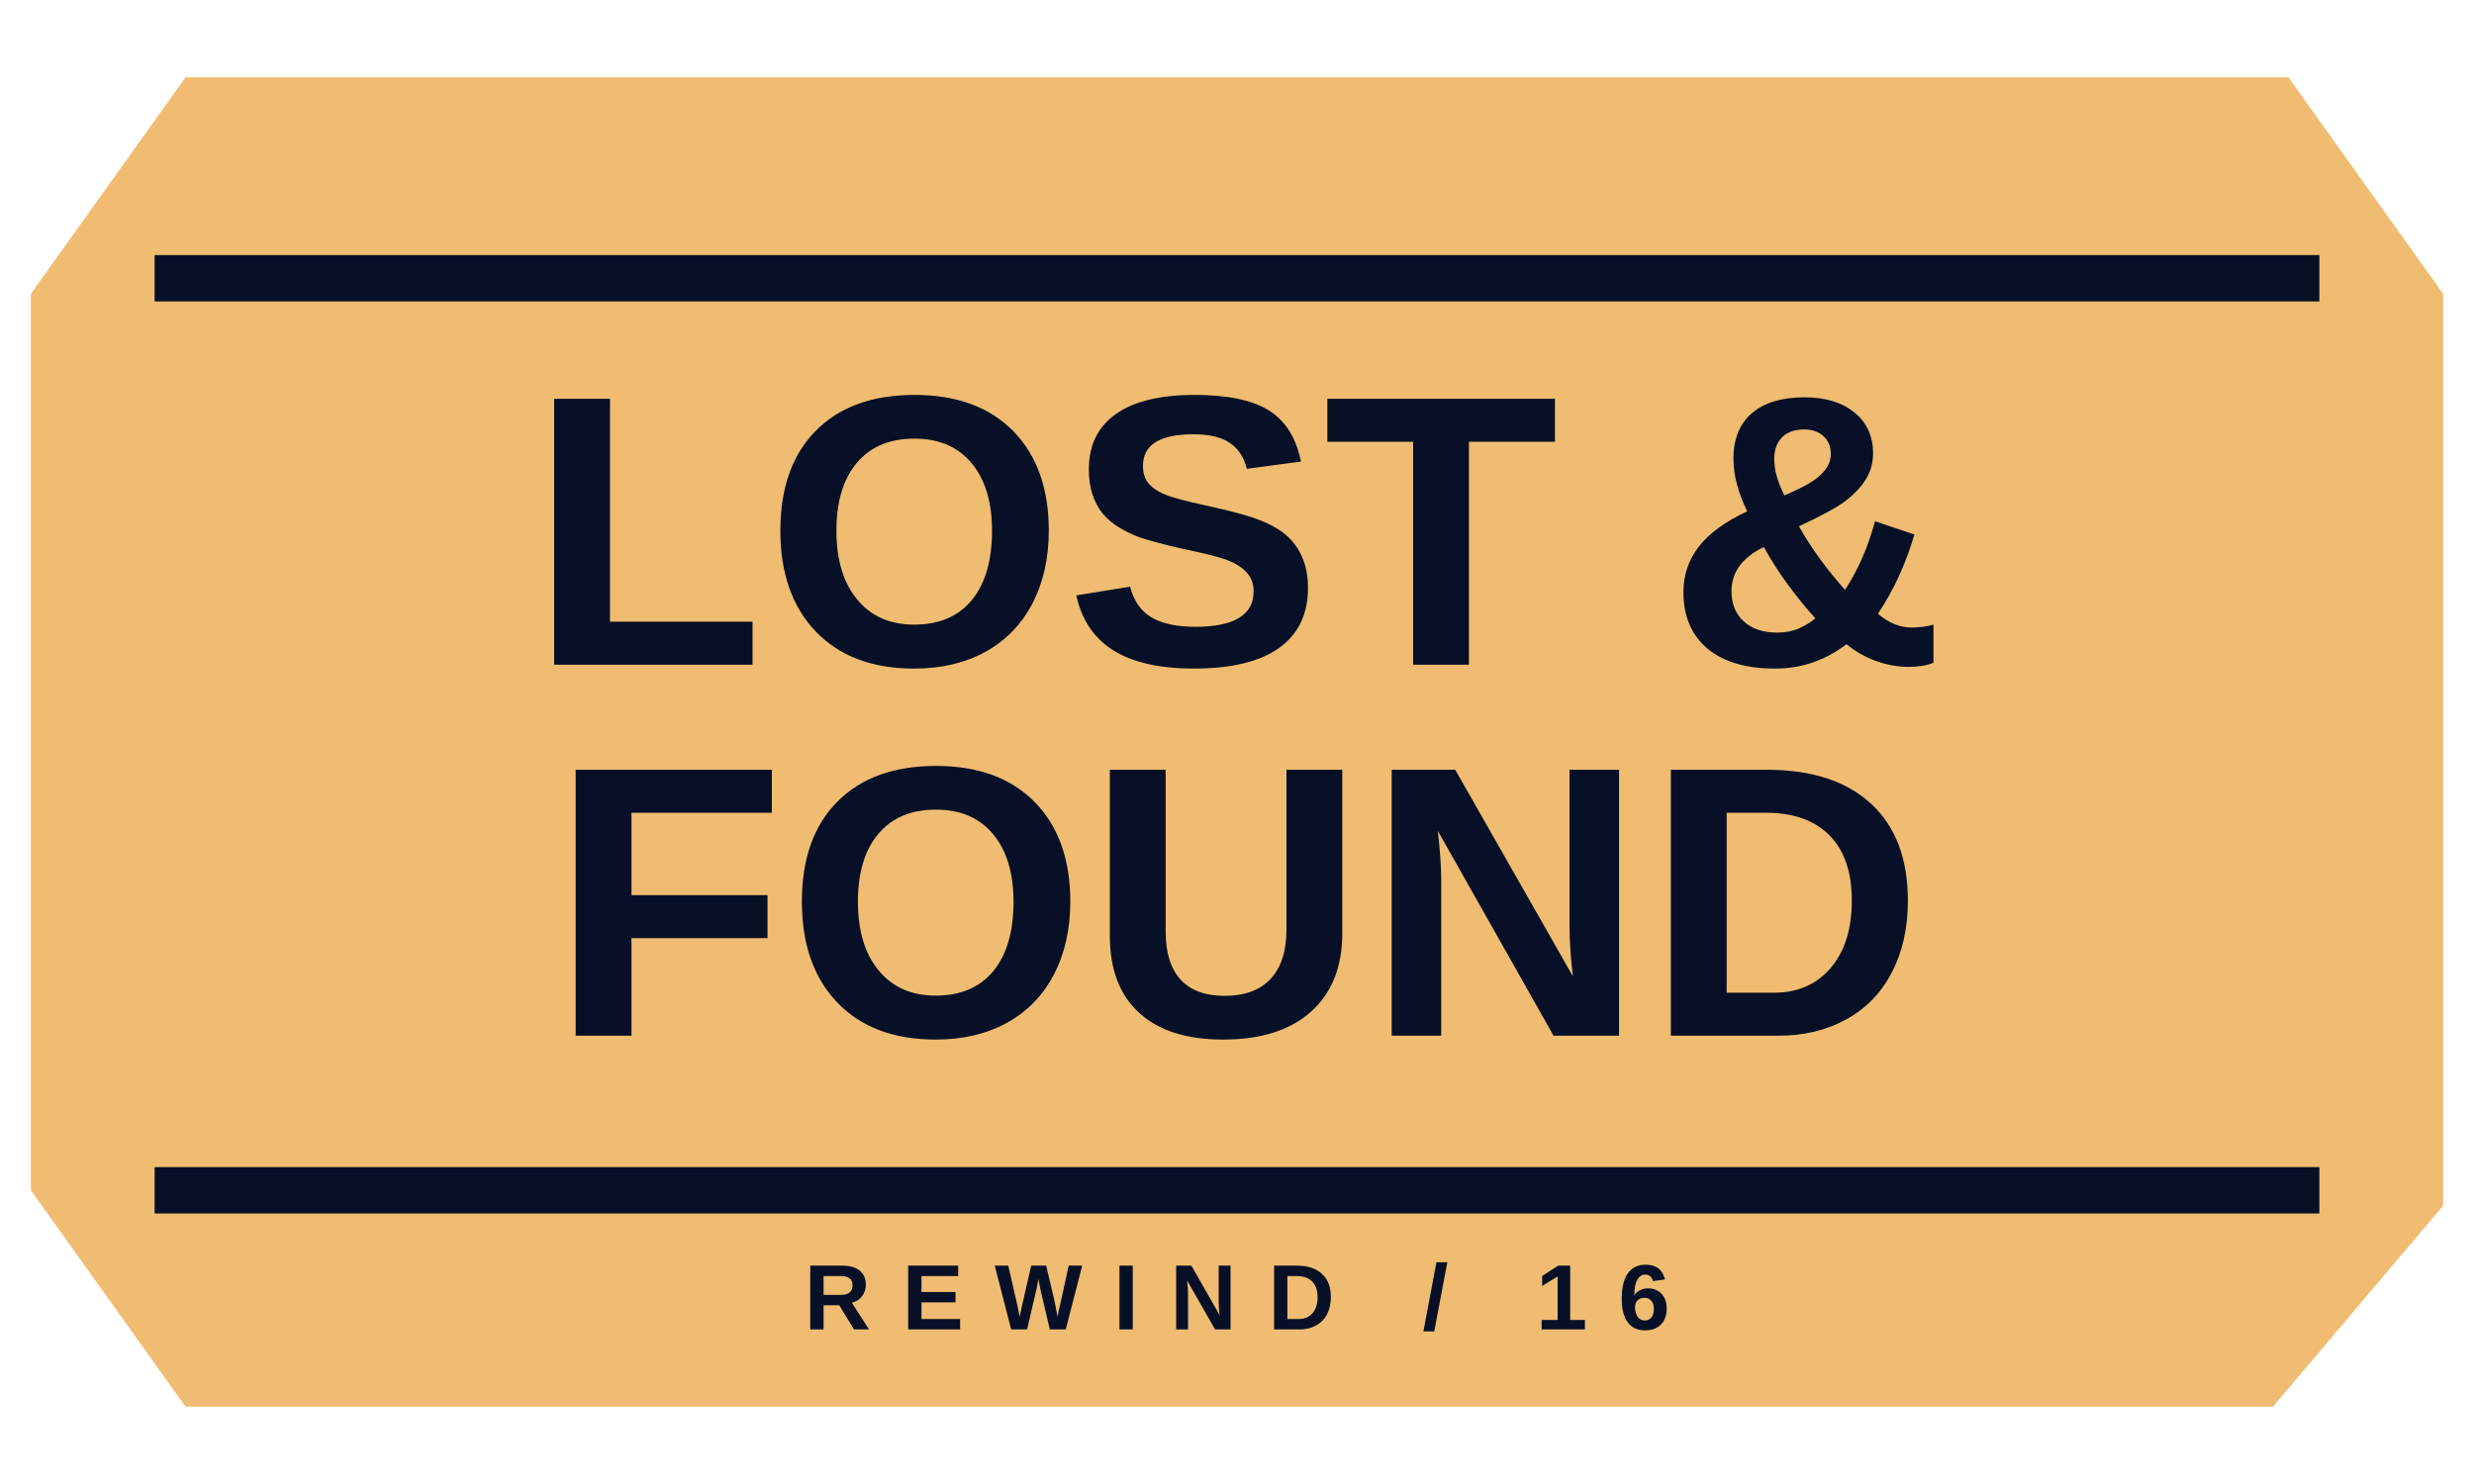
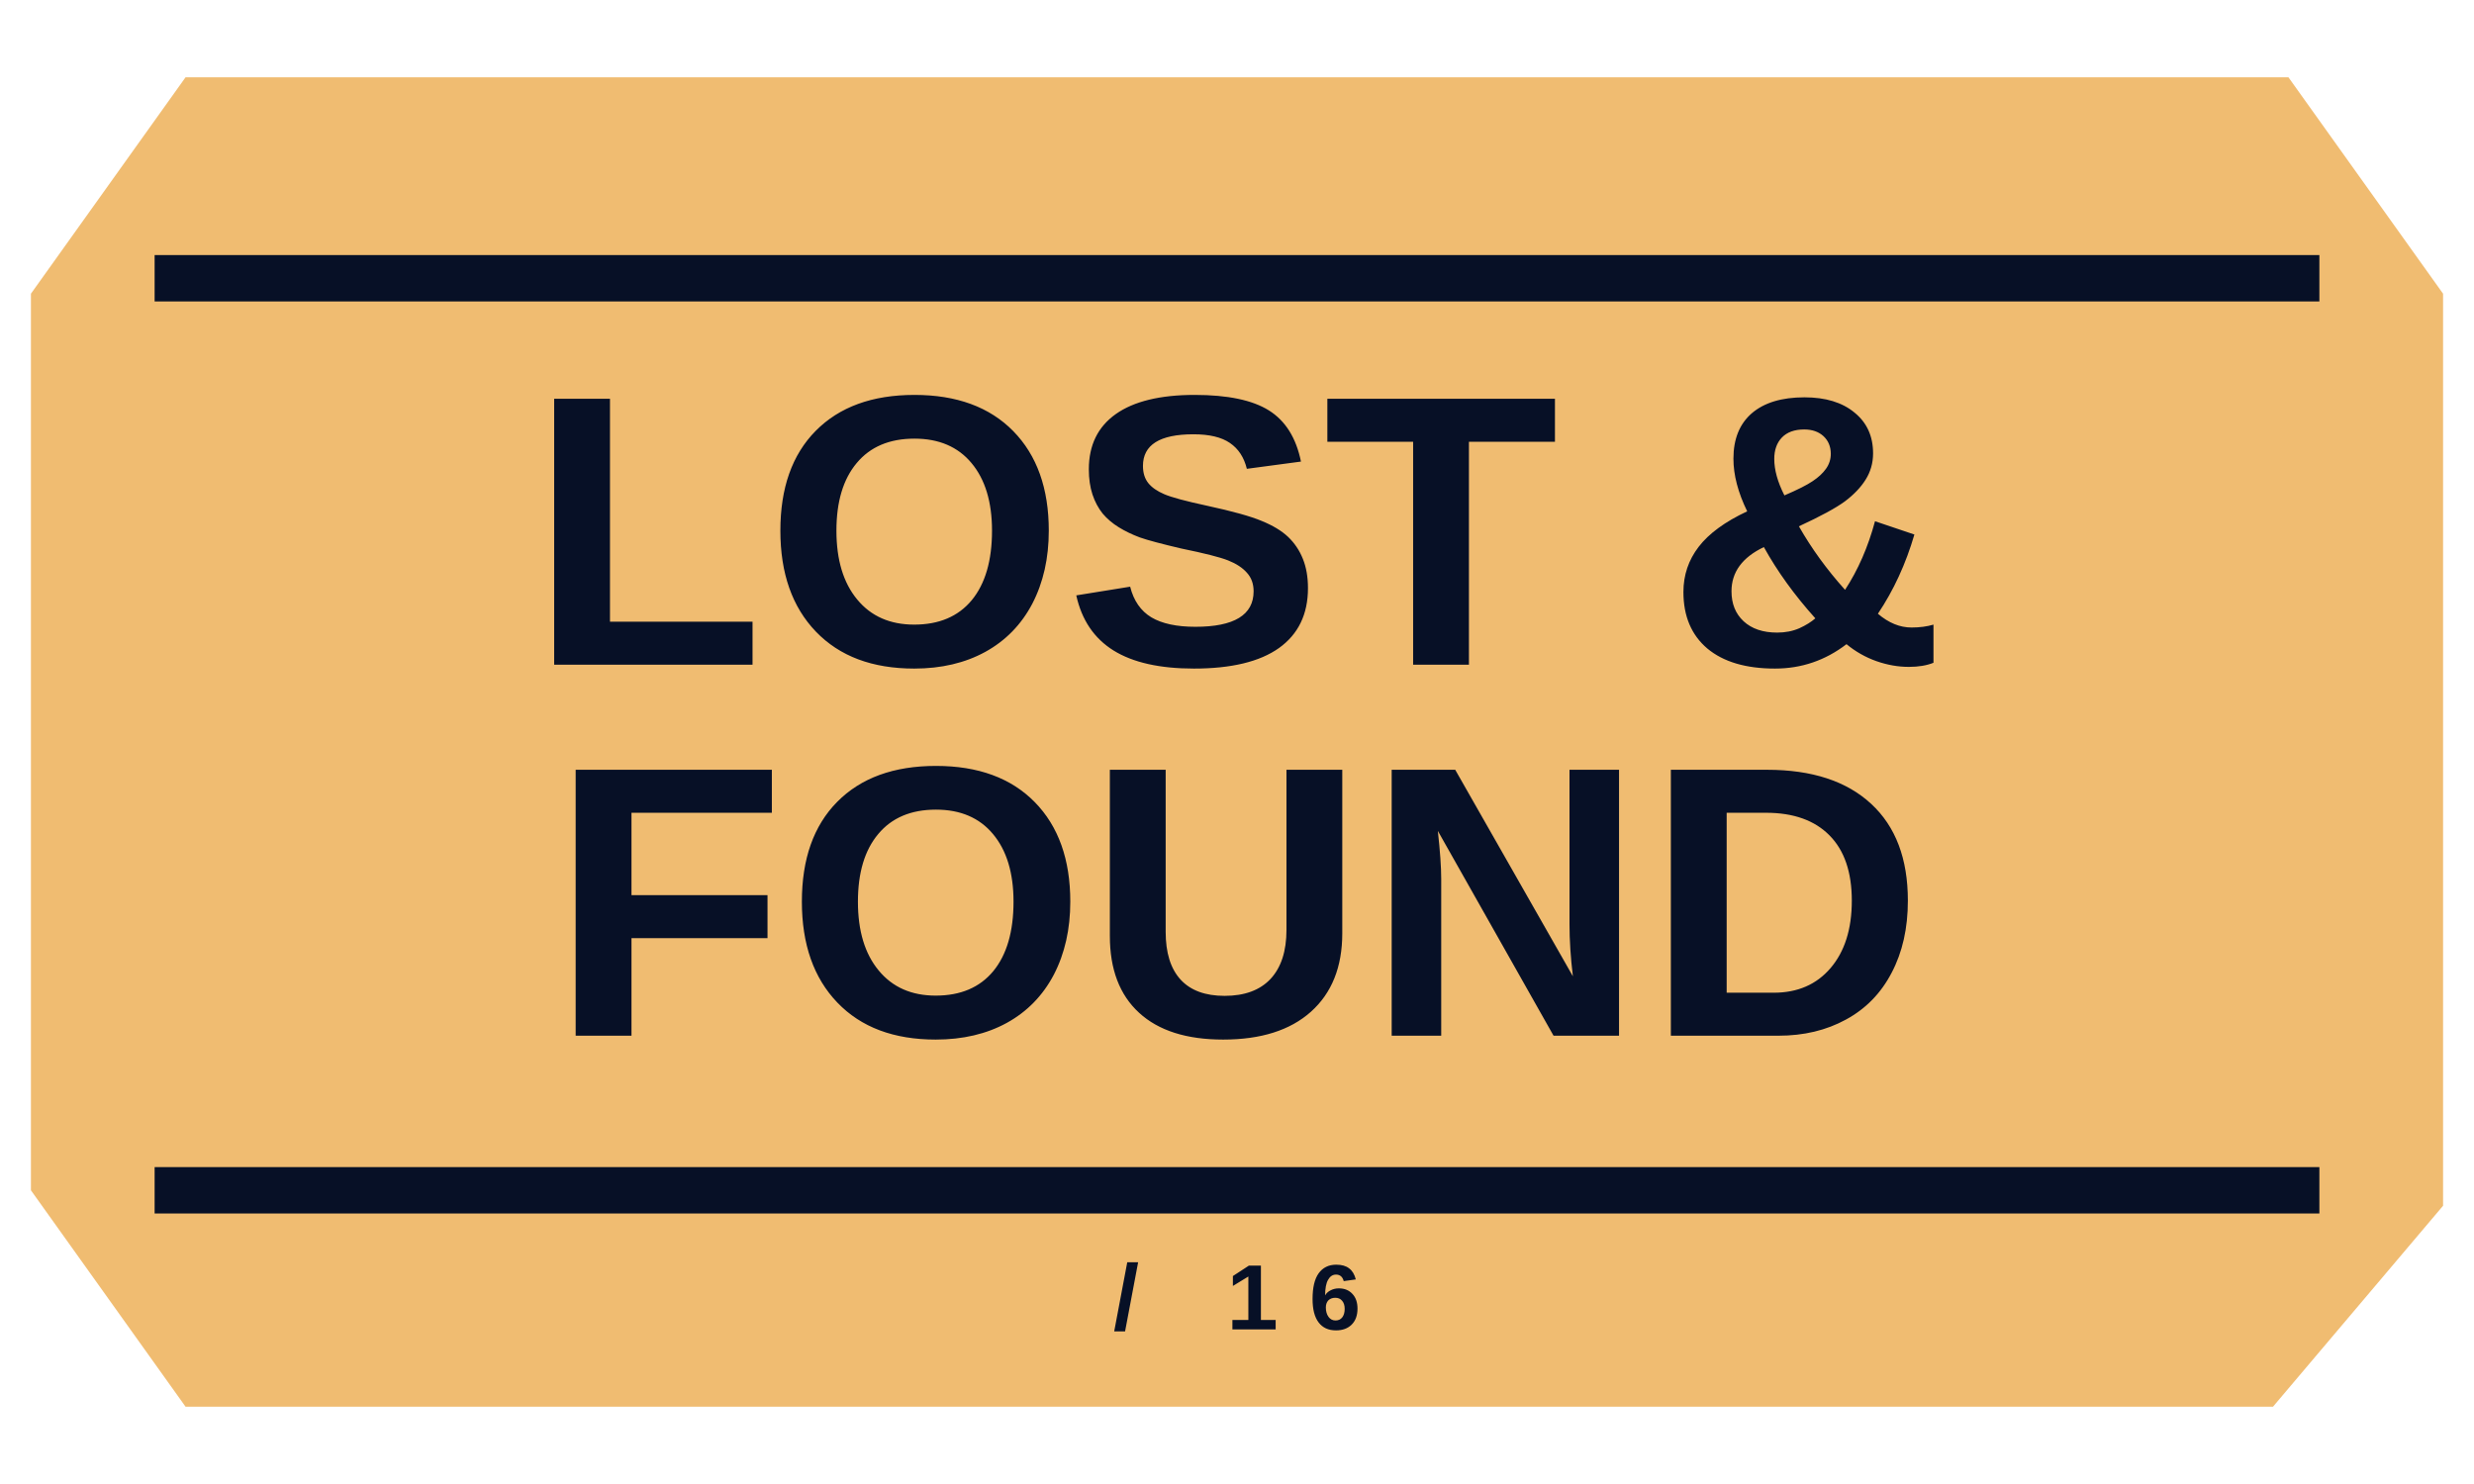
<svg xmlns="http://www.w3.org/2000/svg" width="160" height="96" viewBox="0 0 160 96" role="img" aria-labelledby="title">
  <path d="M12 5H148L158 19V78L147 91H12L2 77V19Z" fill="#f0bc71" />
  <path d="M10 18H150M10 77H150" stroke="#071026" stroke-width="3" />
  <g fill="#071026" font-family="Arial Black,Arial,sans-serif" font-weight="900" text-anchor="middle">
    <text x="80" y="43" font-size="25">LOST &amp;</text>
    <text x="80" y="67" font-size="25">FOUND</text>
  </g>
-   <text x="80" y="86" text-anchor="middle" font-family="Arial,sans-serif" font-size="6" font-weight="700" letter-spacing="2" fill="#071026">REWIND / 16</text>
+   <text x="80" y="86" text-anchor="middle" font-family="Arial,sans-serif" font-size="6" font-weight="700" letter-spacing="2" fill="#071026">/ 16</text>
</svg>
